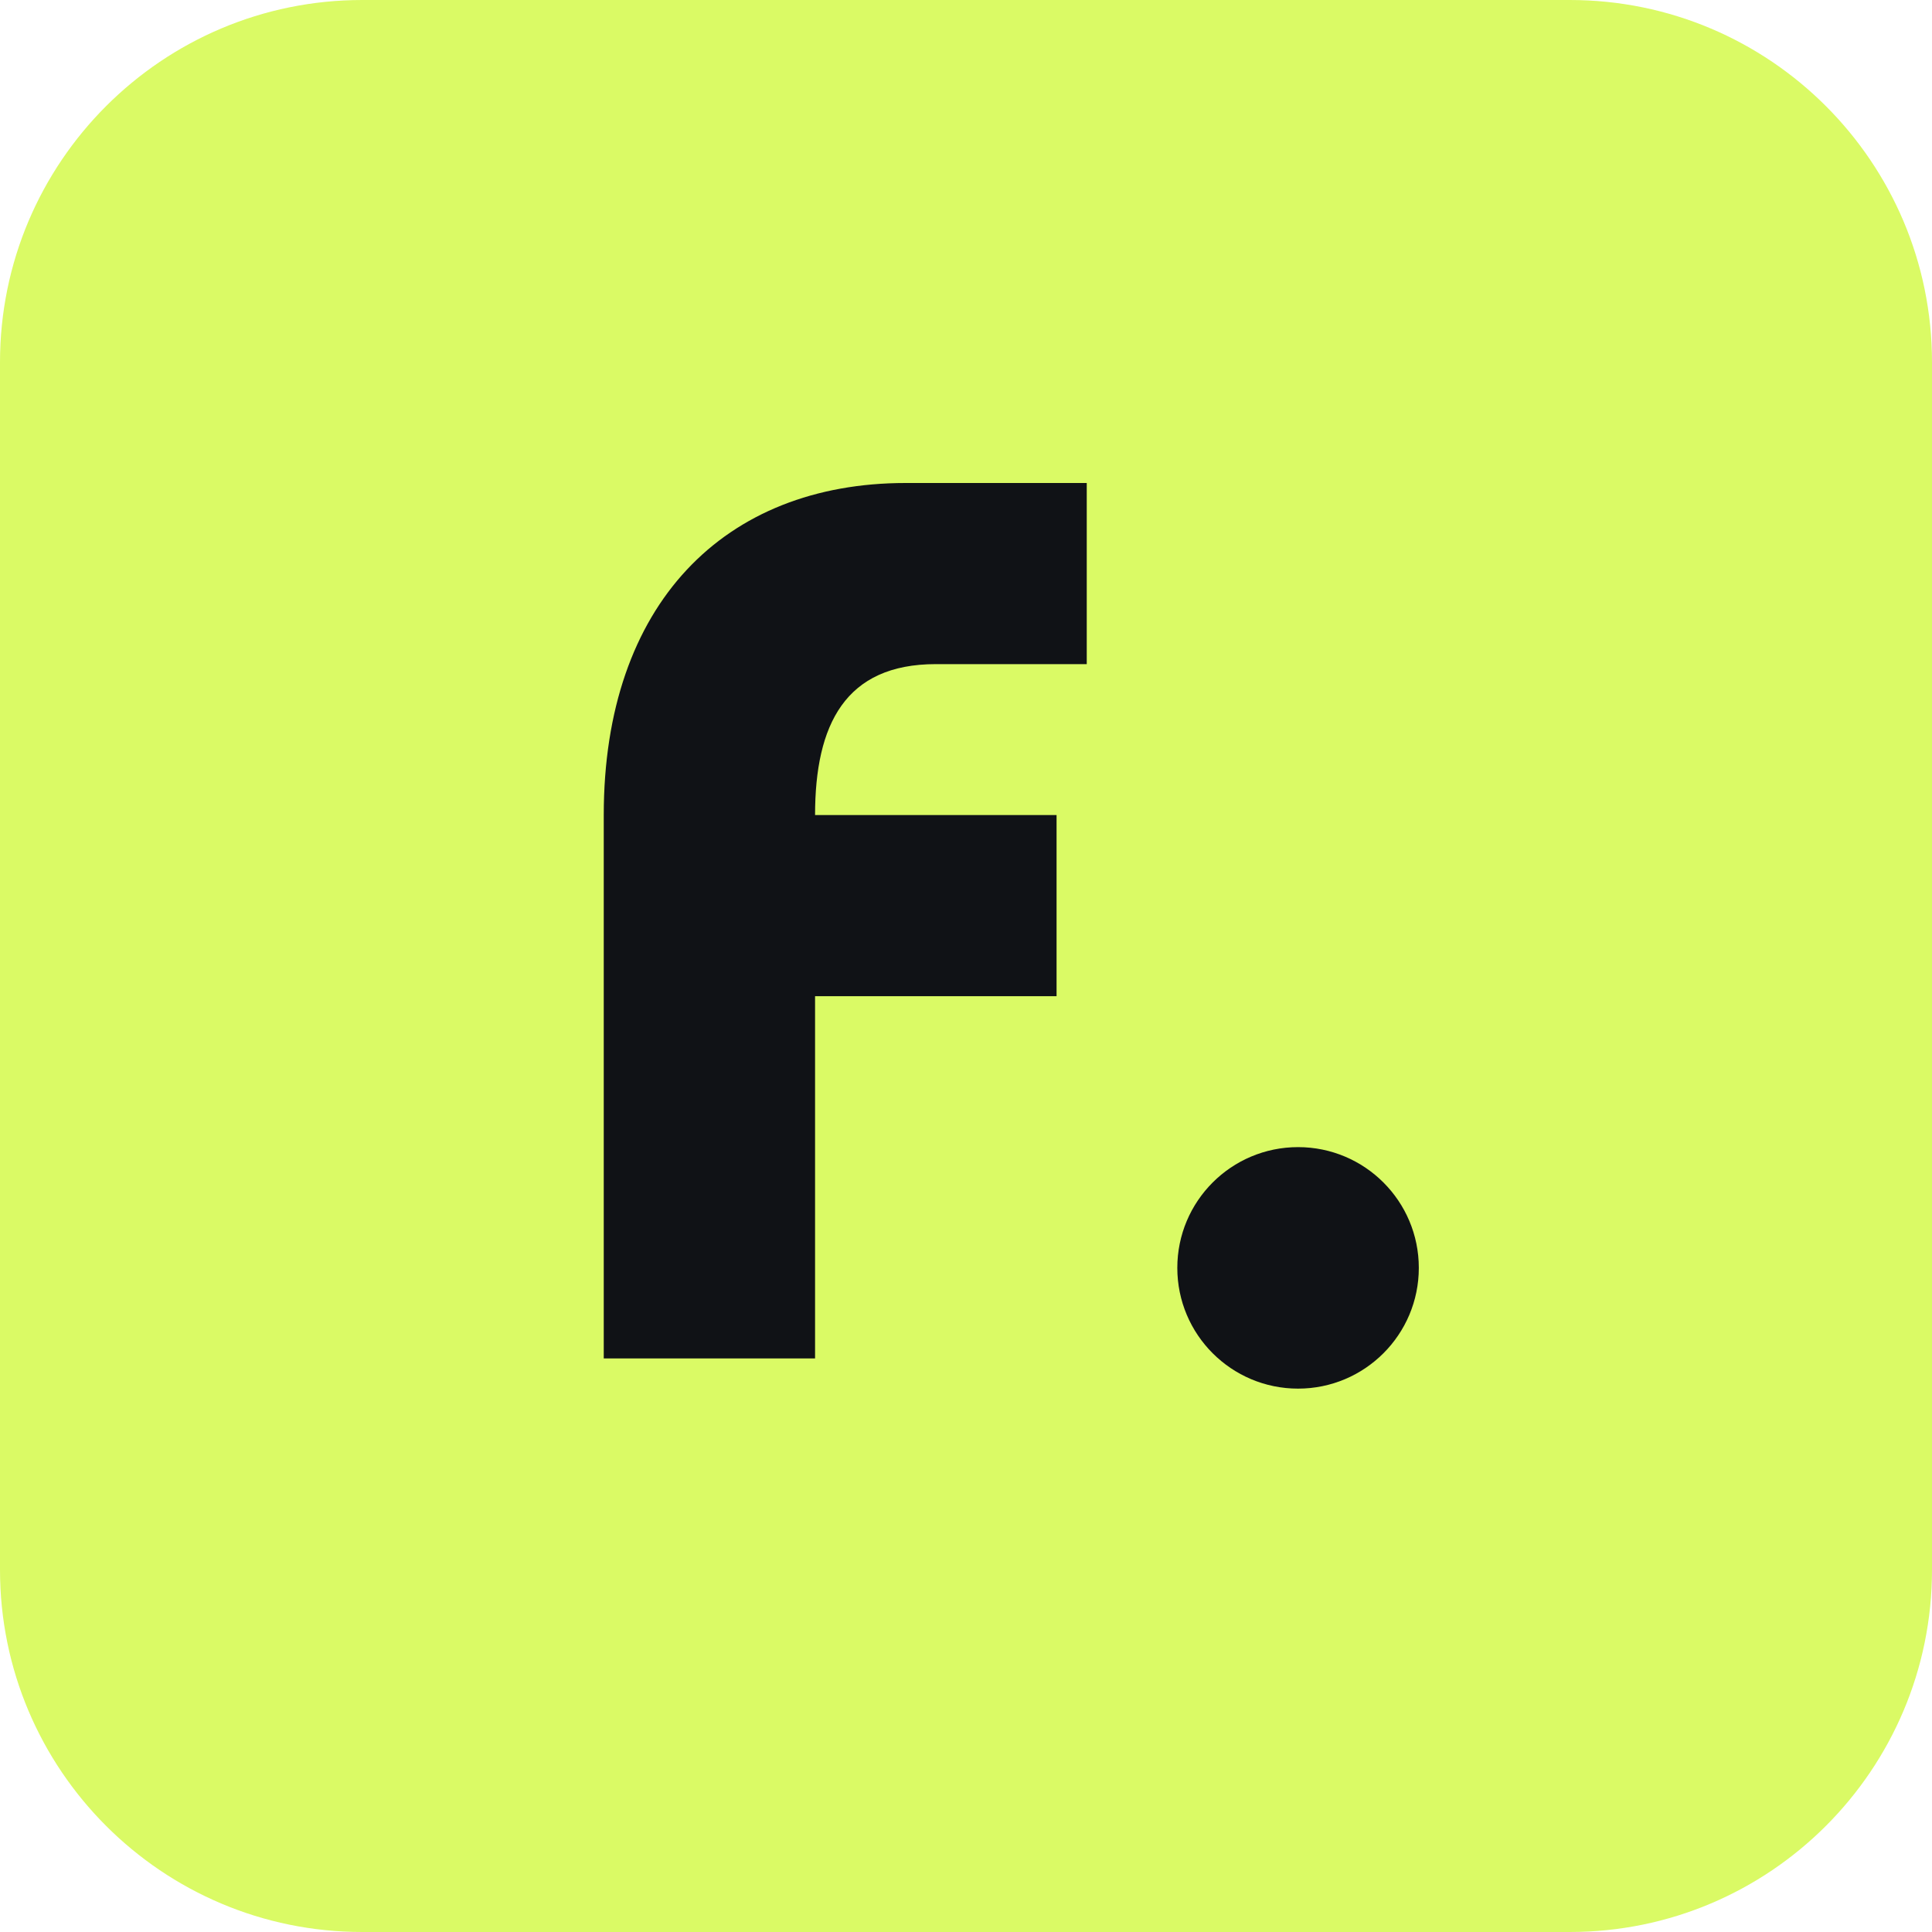
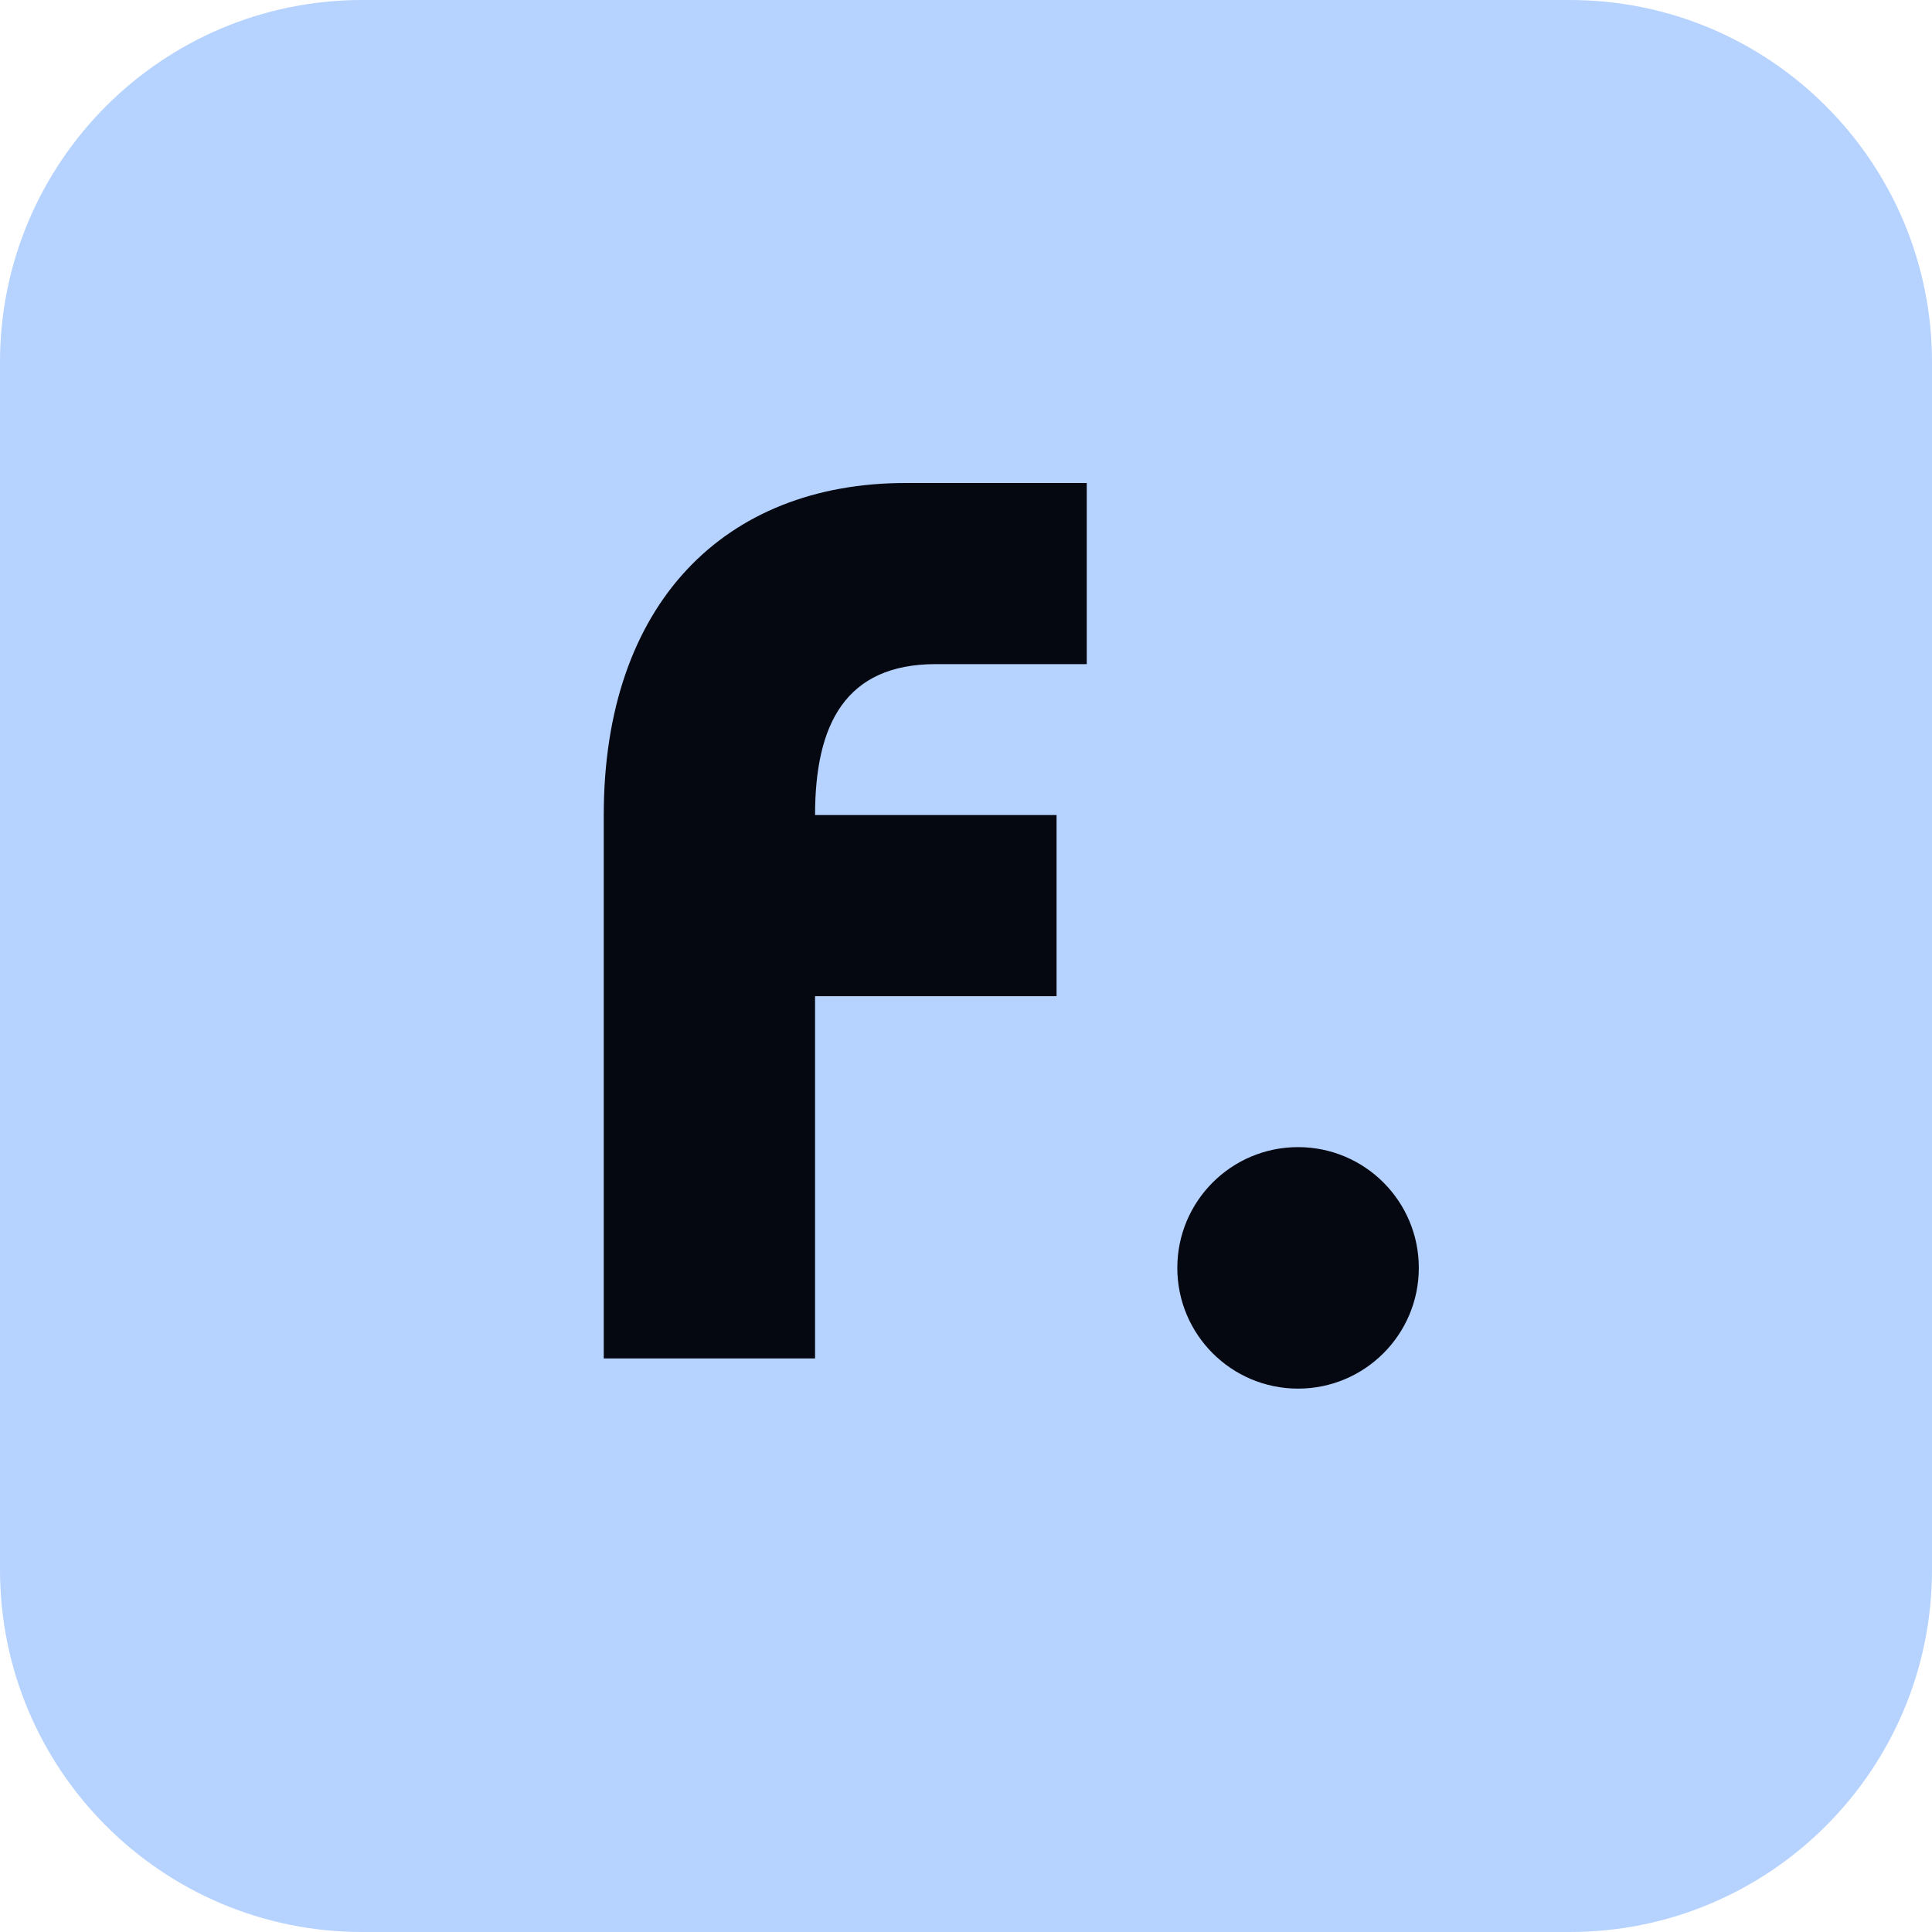
<svg xmlns="http://www.w3.org/2000/svg" viewBox="0 0 64 64">
-   <rect width="64" height="64" rx="12" fill="#dafa65" />
-   <path d="M20 45V27c0-7 4-11 10-11h6v6h-5c-3 0-4 2-4 5h8v6h-8v12z" fill="#101216" />
-   <circle cx="43" cy="42" r="4" fill="#101216" />
+   <rect width="64" height="64" rx="12" fill="#b6d2ff" />
+   <path d="M20 45V27c0-7 4-11 10-11h6v6h-5c-3 0-4 2-4 5h8v6h-8v12z" fill="#060811" />
+   <circle cx="43" cy="42" r="4" fill="#060811" />
</svg>
